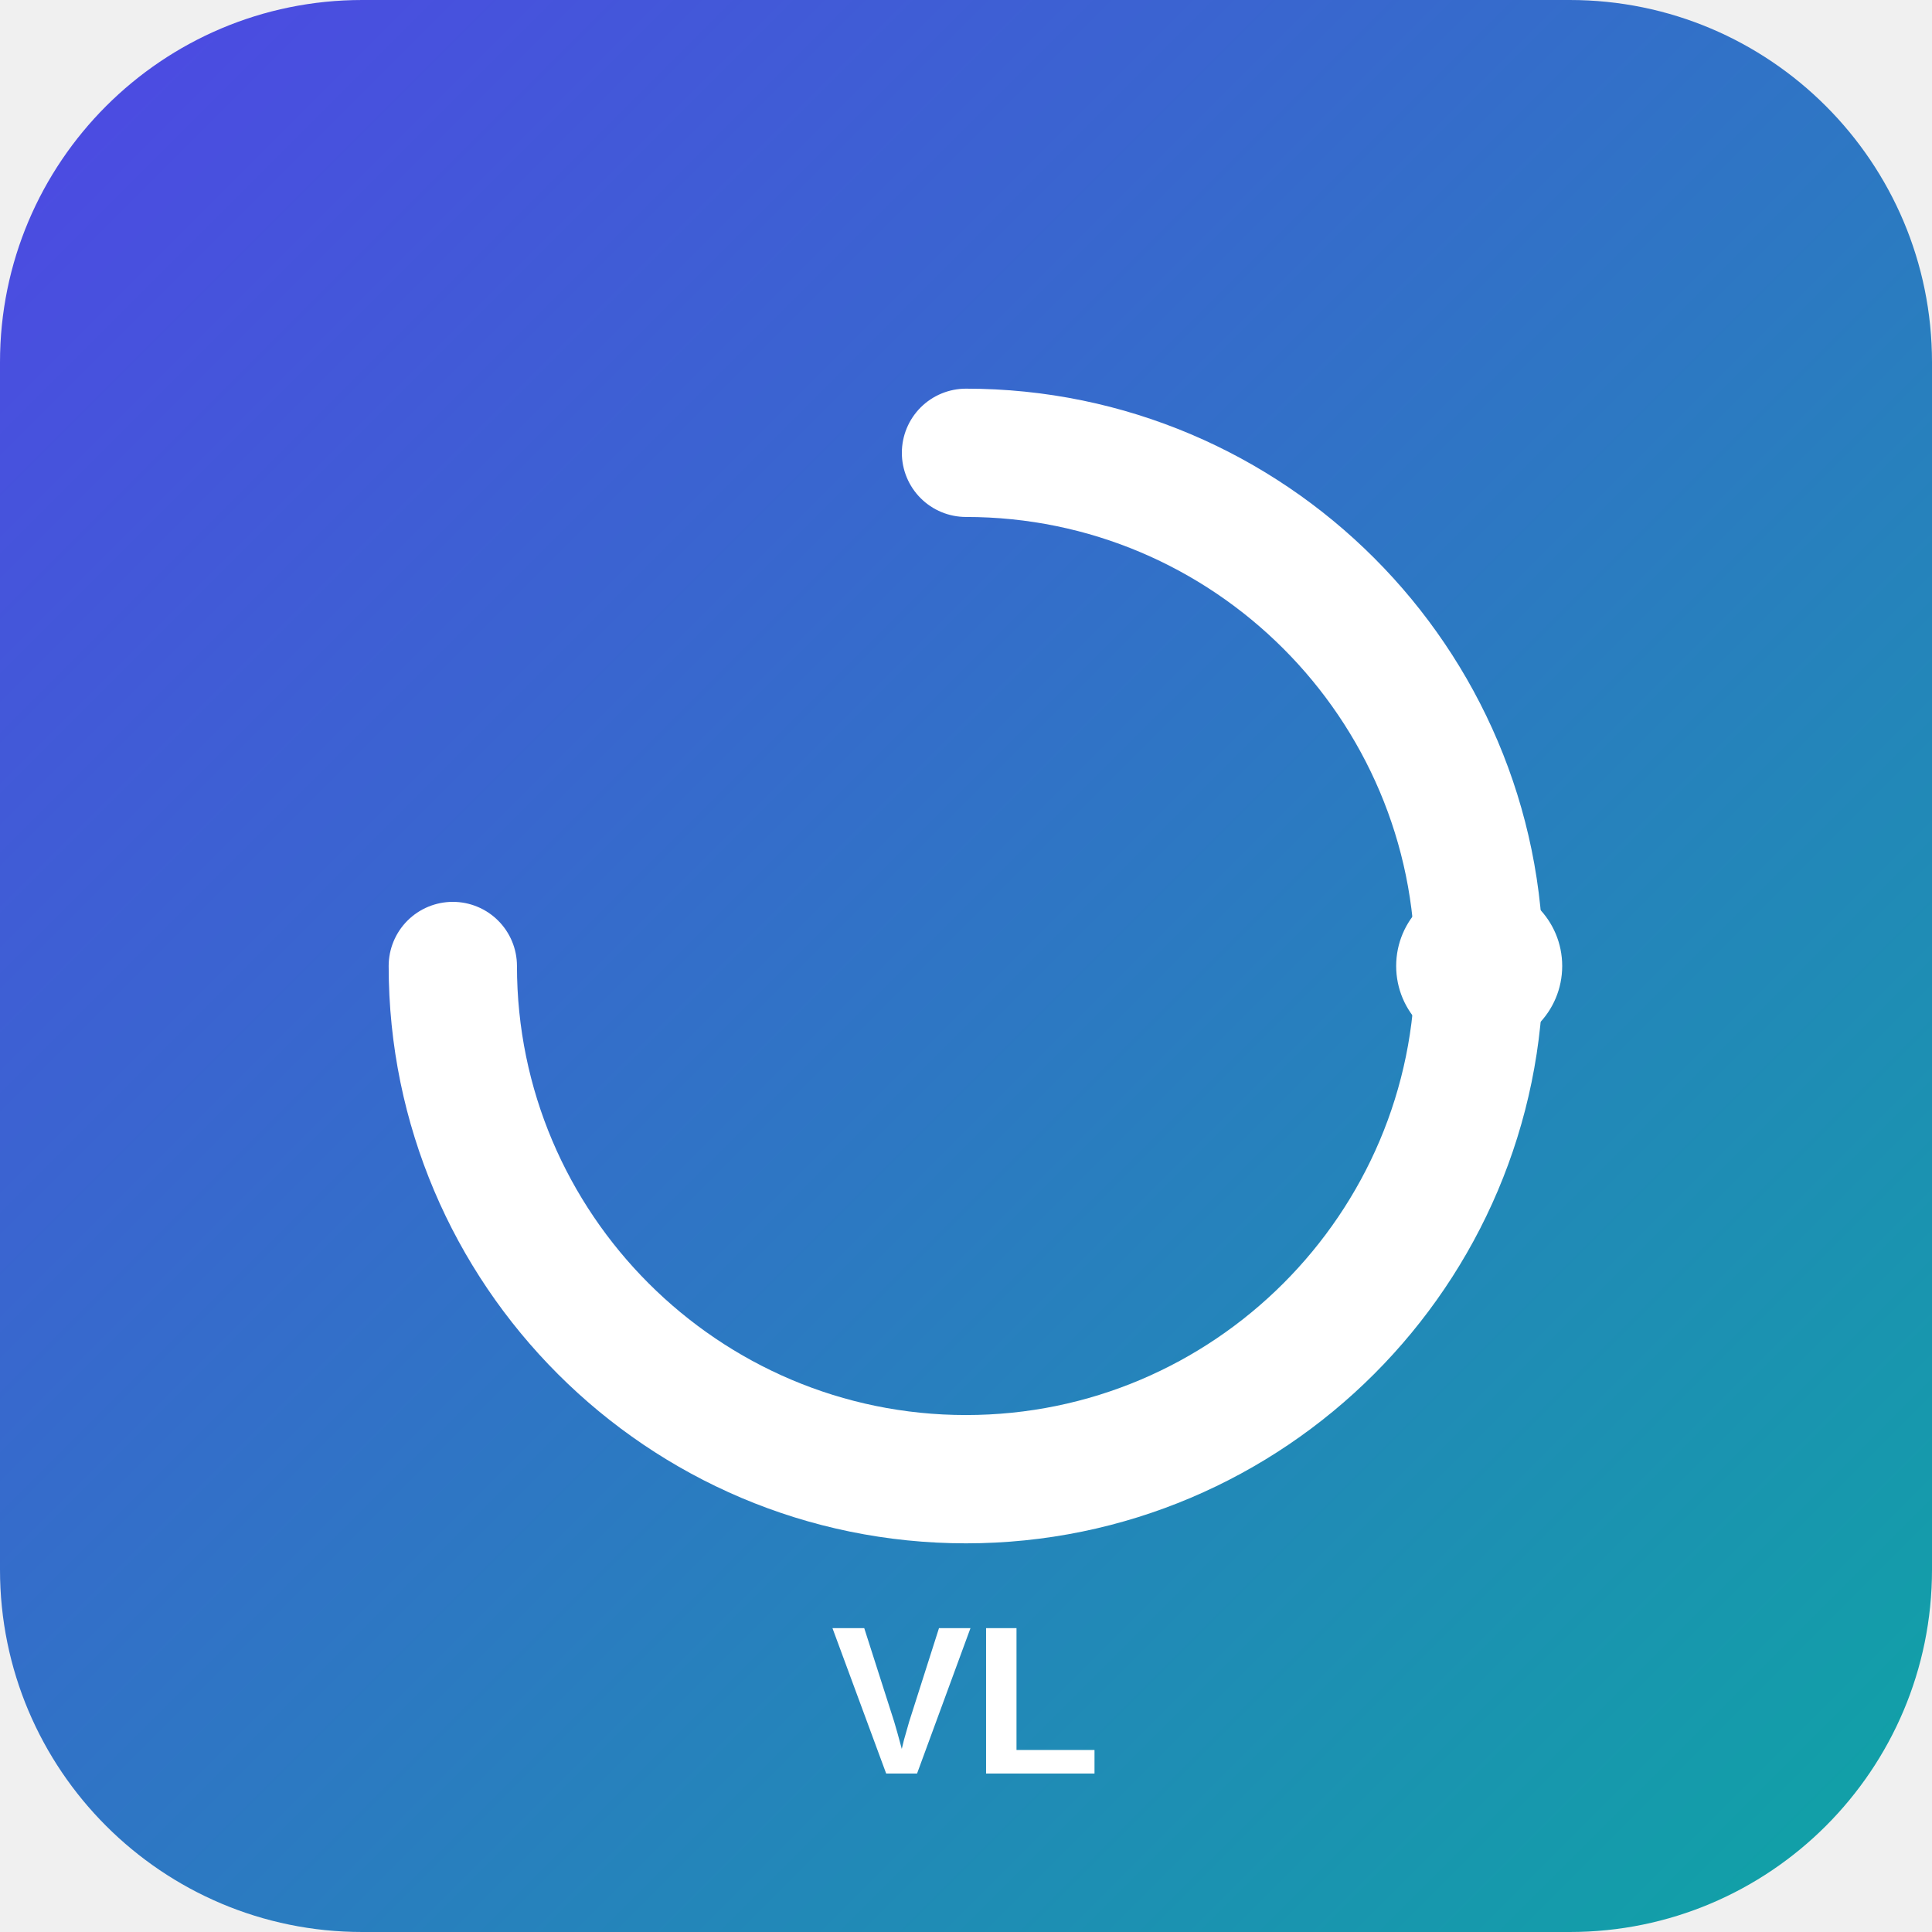
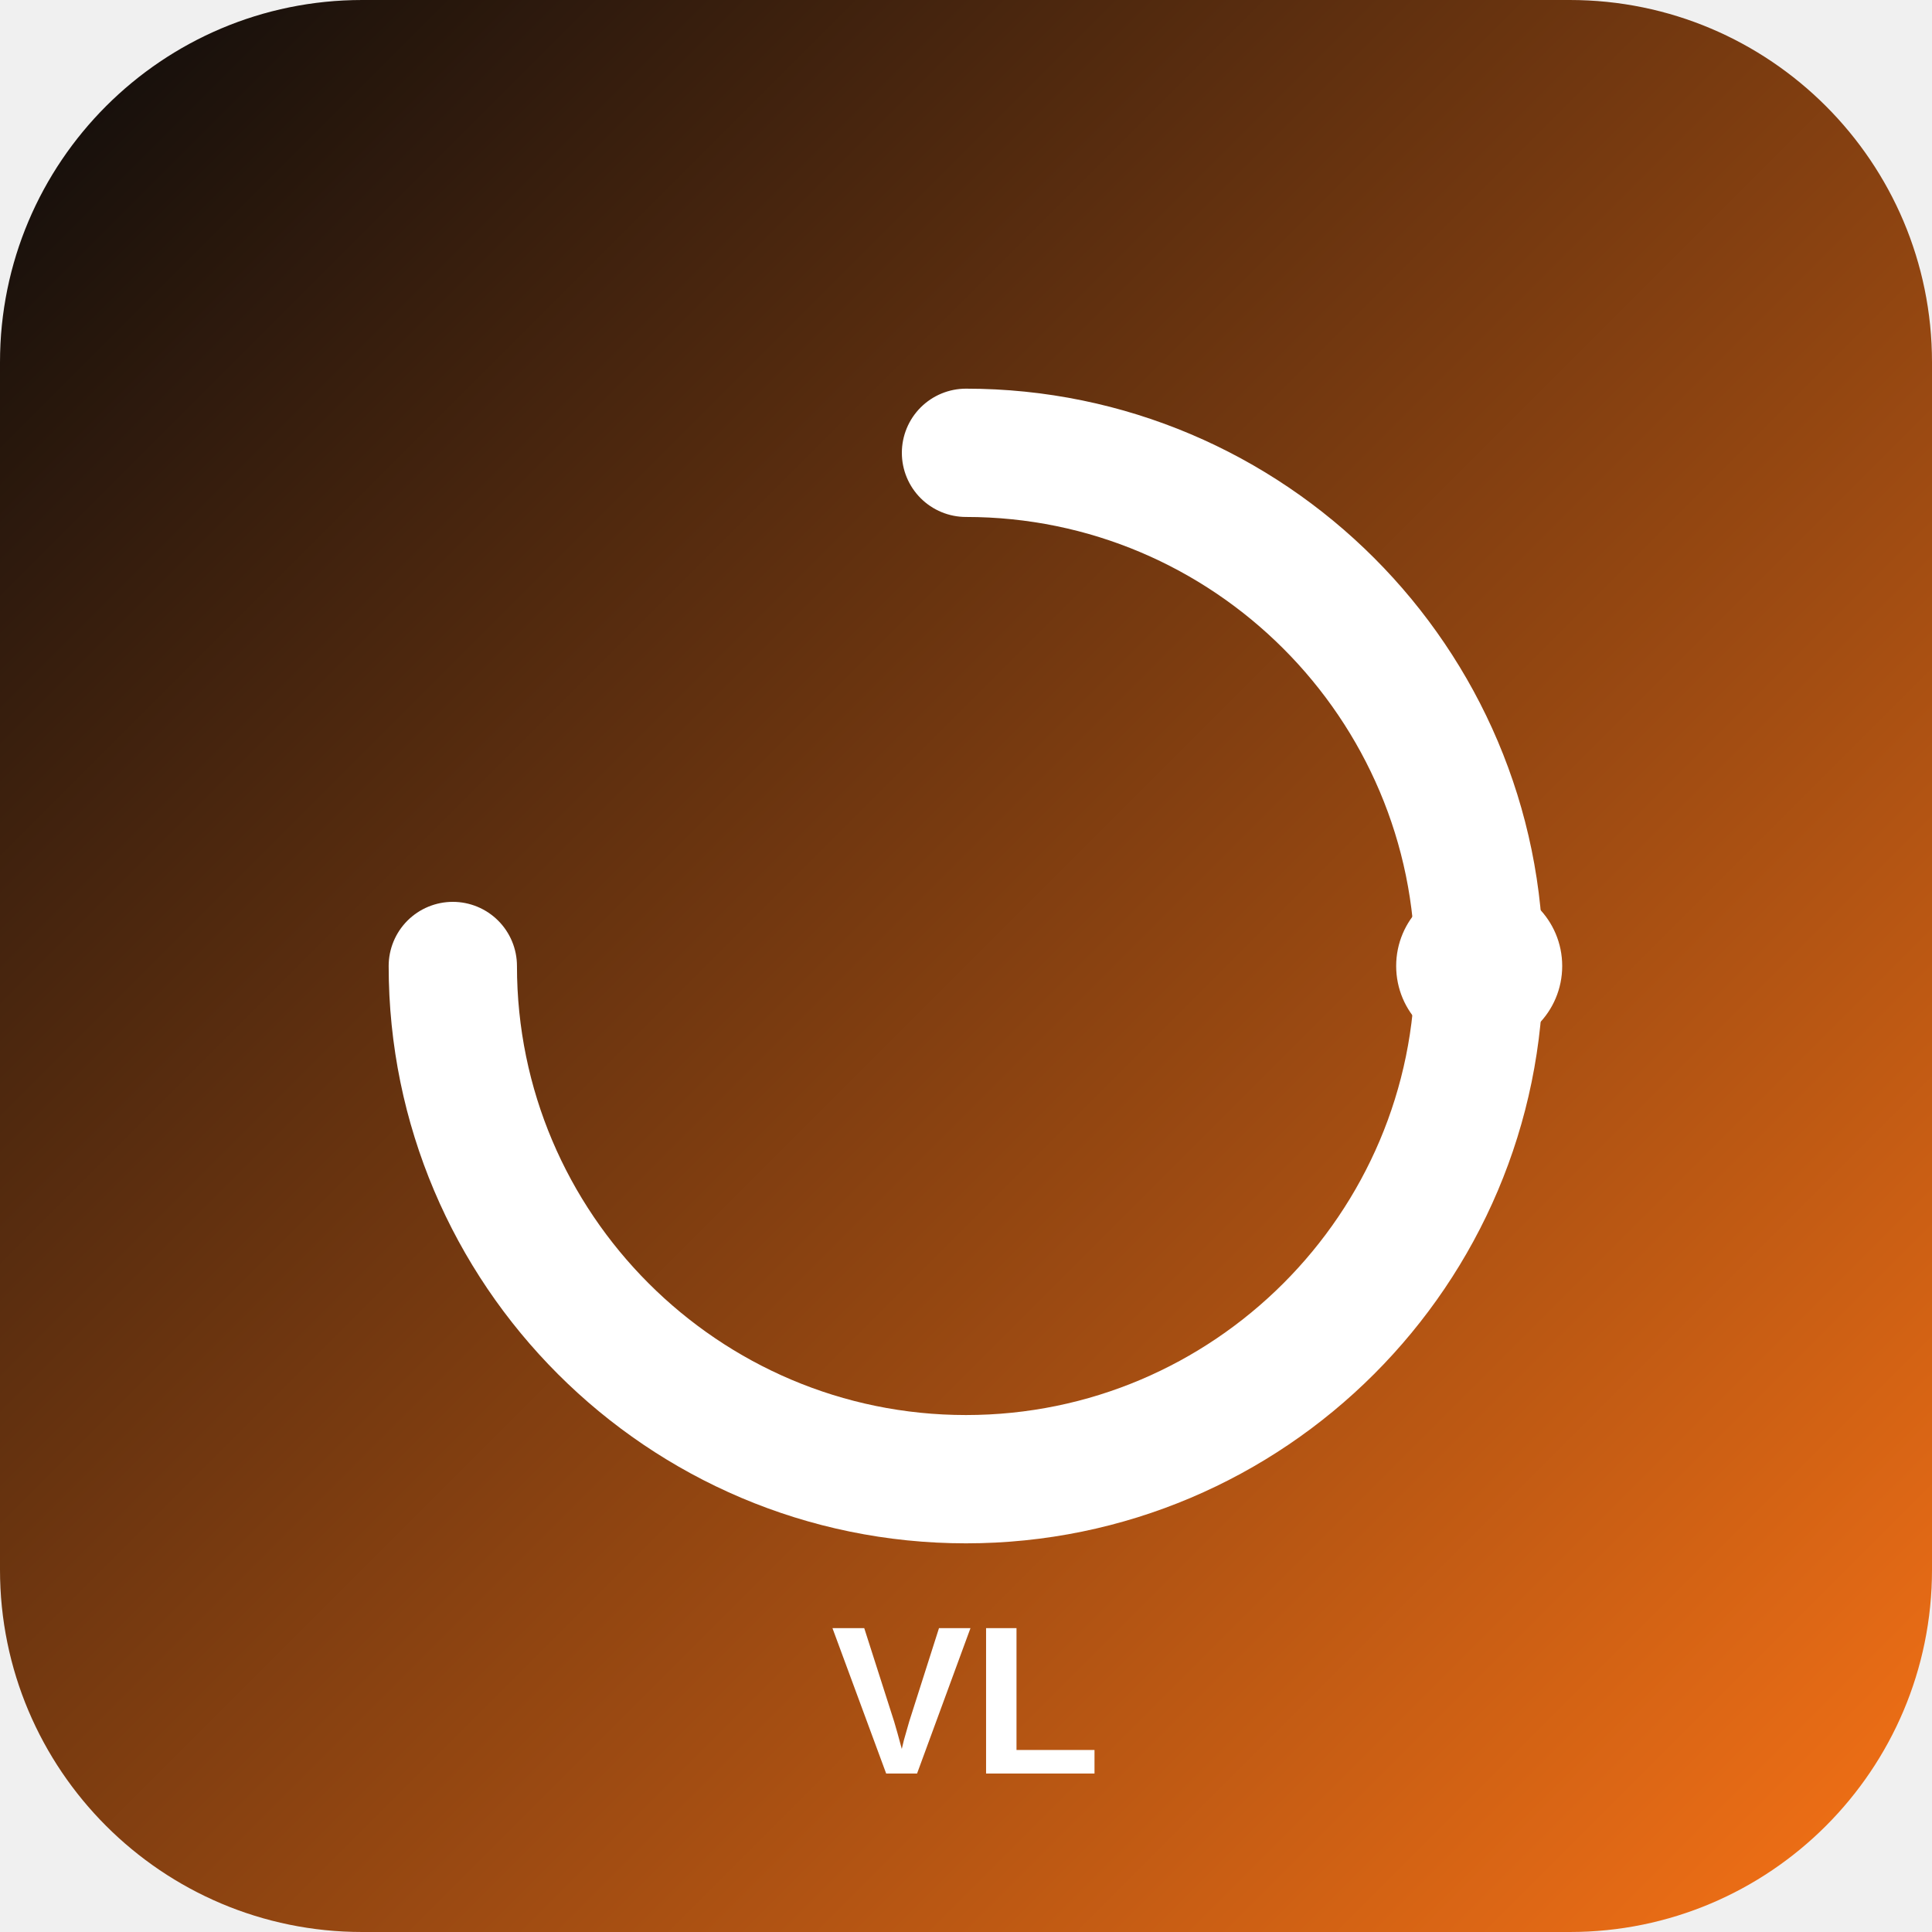
<svg xmlns="http://www.w3.org/2000/svg" viewBox="0 0 512 512">
  <defs>
    <linearGradient id="g" x1="0" y1="0" x2="1" y2="1">
-       <stop offset="0" stop-color="#4F46E5" />
-       <stop offset="1" stop-color="#0EA5A4" />
+       <stop offset="0" stop-color="#0A0A0B" />
+       <stop offset="1" stop-color="#F97316" />
    </linearGradient>
  </defs>
  <rect width="512" height="512" rx="96" fill="url(#g)" />
  <path d="M256 120c75 0 136 61 136 136s-61 136-136 136-136-61-136-136" fill="none" stroke="white" stroke-width="34" stroke-linecap="round" />
  <circle cx="392" cy="256" r="22" fill="white" />
  <text x="256" y="470" font-family="Arial, Helvetica, sans-serif" font-size="56" font-weight="700" fill="white" text-anchor="middle">VL</text>
</svg>
